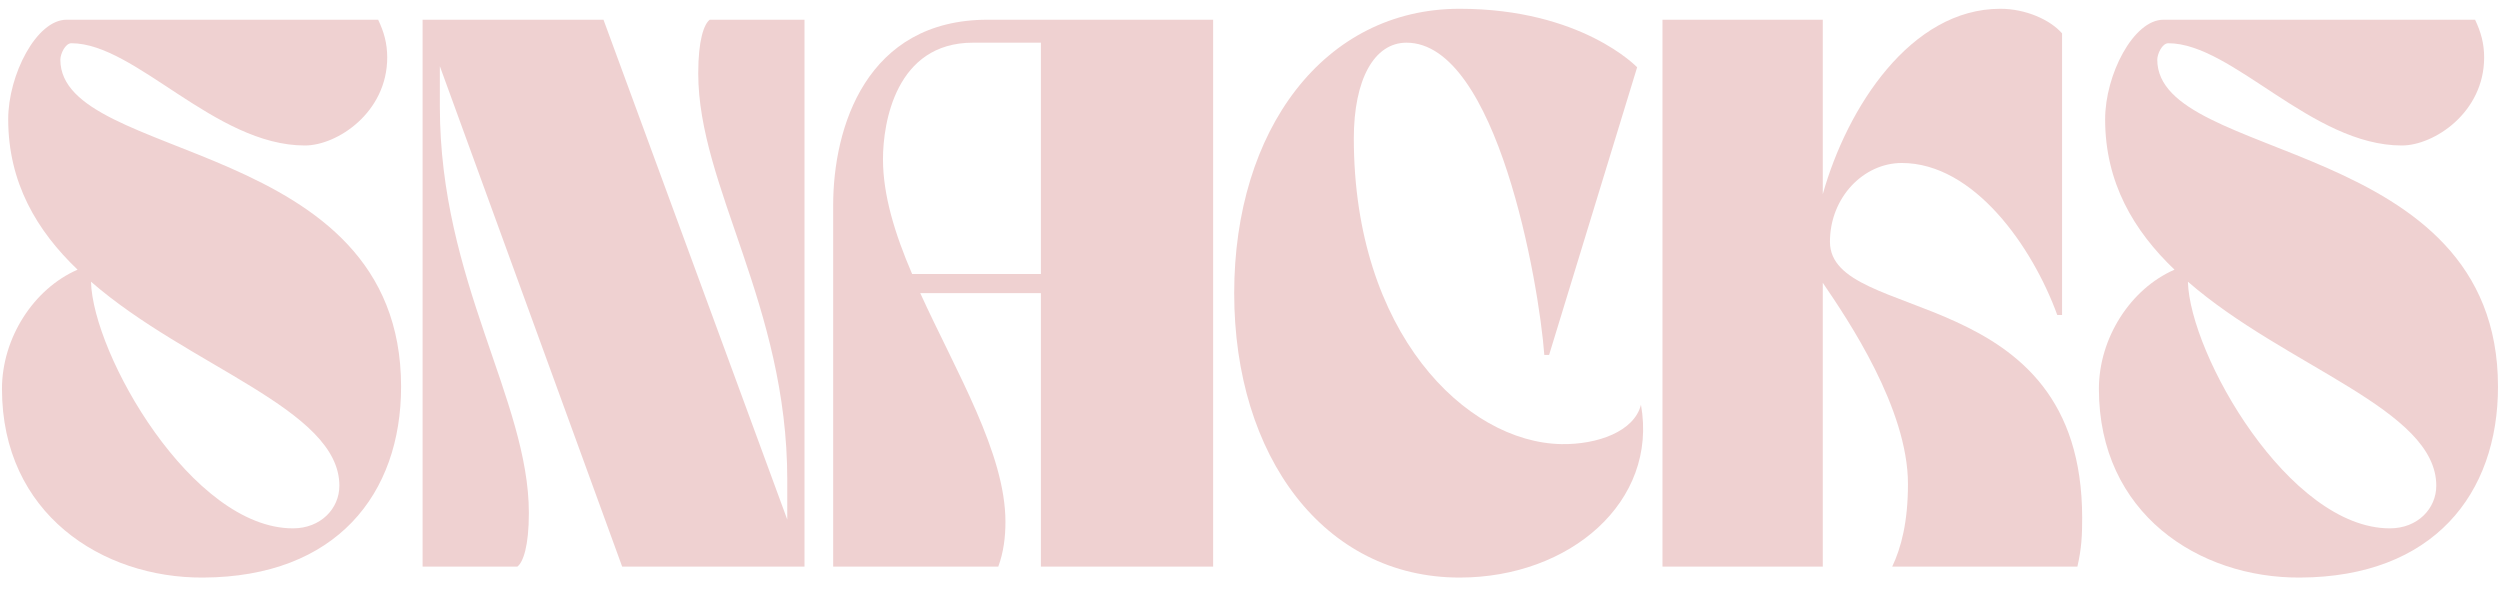
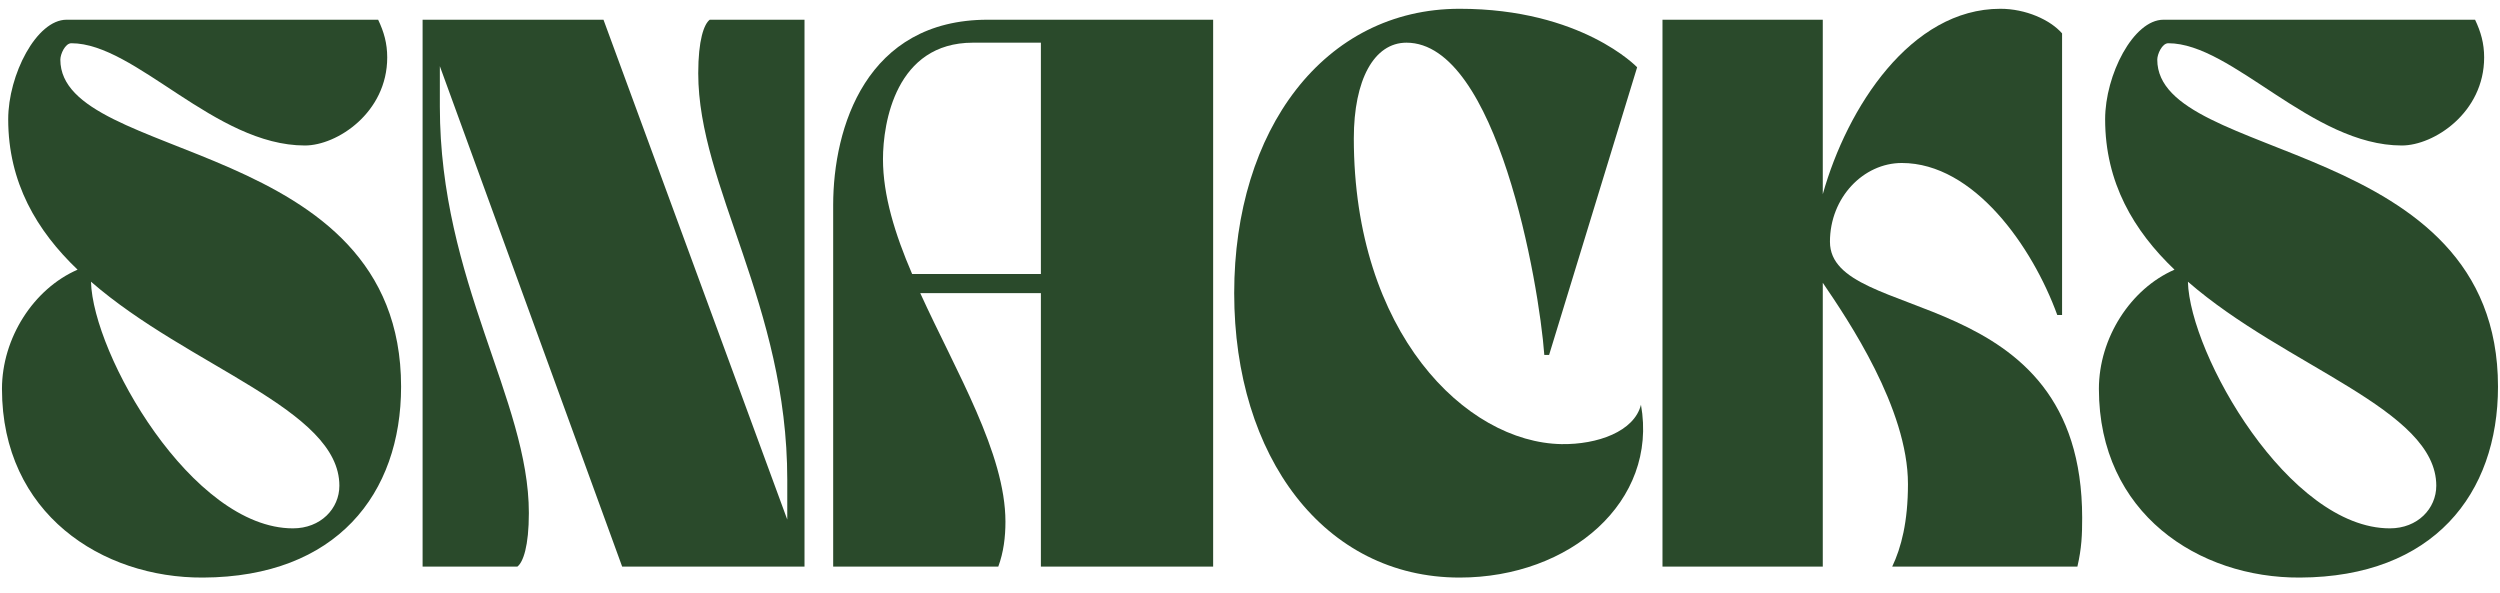
<svg xmlns="http://www.w3.org/2000/svg" width="152" height="36" viewBox="0 0 152 36" fill="none">
-   <path d="M0.12 23.645C0.12 31.227 6.202 35.151 12.342 35.116C20.458 35.082 24.386 30.029 24.386 23.51C24.386 8.313 3.669 9.91 3.669 3.626C3.669 3.294 3.96 2.629 4.339 2.629C8.239 2.629 13.069 8.846 18.539 8.846C20.488 8.846 23.543 6.851 23.543 3.492C23.543 2.629 23.34 1.93 22.991 1.199H4.048C2.214 1.199 0.499 4.555 0.499 7.25C0.499 11.108 2.244 14.034 4.717 16.396C2.041 17.56 0.12 20.552 0.12 23.645ZM20.634 29.53C20.634 30.926 19.497 32.124 17.812 32.124C11.672 32.124 5.648 21.55 5.532 17.127C11.497 22.315 20.634 24.875 20.634 29.53Z" fill="#EFD1D1" />
-   <path d="M25.694 1.199V34.451H31.455C31.804 34.185 32.155 33.221 32.155 31.192C32.155 24.31 26.743 17.093 26.743 6.484V4.025L37.828 34.451H48.914V1.199H43.153C42.804 1.465 42.453 2.428 42.453 4.458C42.453 11.34 47.866 18.557 47.866 29.163V31.591L36.692 1.199H25.694Z" fill="#EFD1D1" />
-   <path d="M50.657 12.472V34.451H60.695C61.016 33.586 61.131 32.657 61.131 31.725C61.131 27.569 58.136 22.613 55.952 17.824H63.286V34.451H73.759V1.199H60.055C52.666 1.199 50.657 7.748 50.657 12.472ZM53.685 9.677C53.685 7.45 54.47 2.595 59.155 2.595C61.046 2.595 61.919 2.595 63.286 2.595V16.66H55.458C54.412 14.232 53.685 11.873 53.685 9.677Z" fill="#EFD1D1" />
-   <path d="M88.743 35.116C95.464 35.116 100.819 30.493 99.771 24.608C99.364 26.236 97.122 27.036 94.94 27.002C89.122 26.904 82.312 20.22 82.312 8.413C82.312 4.856 83.536 2.595 85.513 2.595C91.013 2.595 93.573 17.193 93.894 21.581H94.185L99.538 4.091C99.538 4.091 96.164 0.534 88.743 0.534C80.509 0.534 75.039 7.883 75.039 17.824C75.039 27.767 80.509 35.116 88.743 35.116Z" fill="#EFD1D1" />
-   <path d="M110.825 34.451V17.193C112.367 19.454 116.004 24.84 116.004 29.429C116.004 31.725 115.598 33.288 115.046 34.451H126.305C126.568 33.322 126.596 32.49 126.596 31.49C126.596 17.027 111.261 19.753 111.261 14.699C111.261 12.005 113.3 9.91 115.628 9.91C120.019 9.91 123.571 14.997 125.083 19.154H125.374V2.03C124.647 1.199 123.162 0.534 121.622 0.534C116.18 0.534 112.31 6.519 110.825 11.807V1.199H101.079V34.451H110.825Z" fill="#EFD1D1" />
-   <path d="M127.613 23.645C127.613 31.227 133.695 35.151 139.835 35.116C147.951 35.082 151.878 30.029 151.878 23.51C151.878 8.313 131.162 9.91 131.162 3.626C131.162 3.294 131.453 2.629 131.831 2.629C135.731 2.629 140.562 8.846 146.032 8.846C147.981 8.846 151.036 6.851 151.036 3.492C151.036 2.629 150.832 1.93 150.484 1.199H131.54C129.707 1.199 127.992 4.555 127.992 7.25C127.992 11.108 129.737 14.034 132.21 16.396C129.534 17.56 127.613 20.552 127.613 23.645ZM148.126 29.53C148.126 30.926 146.99 32.124 145.305 32.124C139.165 32.124 133.141 21.55 133.025 17.127C138.989 22.315 148.126 24.875 148.126 29.53Z" fill="#EFD1D1" />
+   <path d="M0.12 23.645C0.12 31.227 6.202 35.151 12.342 35.116C20.458 35.082 24.386 30.029 24.386 23.51C24.386 8.313 3.669 9.91 3.669 3.626C3.669 3.294 3.96 2.629 4.339 2.629C8.239 2.629 13.069 8.846 18.539 8.846C20.488 8.846 23.543 6.851 23.543 3.492C23.543 2.629 23.34 1.93 22.991 1.199H4.048C2.214 1.199 0.499 4.555 0.499 7.25C0.499 11.108 2.244 14.034 4.717 16.396C2.041 17.56 0.12 20.552 0.12 23.645ZM20.634 29.53C20.634 30.926 19.497 32.124 17.812 32.124C11.672 32.124 5.648 21.55 5.532 17.127C11.497 22.315 20.634 24.875 20.634 29.53Z" fill="#2A4A2B" />
+   <path d="M25.694 1.199V34.451H31.455C31.804 34.185 32.155 33.221 32.155 31.192C32.155 24.31 26.743 17.093 26.743 6.484V4.025L37.828 34.451H48.914V1.199H43.153C42.804 1.465 42.453 2.428 42.453 4.458C42.453 11.34 47.866 18.557 47.866 29.163V31.591L36.692 1.199H25.694Z" fill="#2A4A2B" />
+   <path d="M50.657 12.472V34.451H60.695C61.016 33.586 61.131 32.657 61.131 31.725C61.131 27.569 58.136 22.613 55.952 17.824H63.286V34.451H73.759V1.199H60.055C52.666 1.199 50.657 7.748 50.657 12.472ZM53.685 9.677C53.685 7.45 54.47 2.595 59.155 2.595C61.046 2.595 61.919 2.595 63.286 2.595V16.66H55.458C54.412 14.232 53.685 11.873 53.685 9.677Z" fill="#2A4A2B" />
+   <path d="M88.743 35.116C95.464 35.116 100.819 30.493 99.771 24.608C99.364 26.236 97.122 27.036 94.94 27.002C89.122 26.904 82.312 20.22 82.312 8.413C82.312 4.856 83.536 2.595 85.513 2.595C91.013 2.595 93.573 17.193 93.894 21.581H94.185L99.538 4.091C99.538 4.091 96.164 0.534 88.743 0.534C80.509 0.534 75.039 7.883 75.039 17.824C75.039 27.767 80.509 35.116 88.743 35.116Z" fill="#2A4A2B" />
+   <path d="M110.825 34.451V17.193C112.367 19.454 116.004 24.84 116.004 29.429C116.004 31.725 115.598 33.288 115.046 34.451H126.305C126.568 33.322 126.596 32.49 126.596 31.49C126.596 17.027 111.261 19.753 111.261 14.699C111.261 12.005 113.3 9.91 115.628 9.91C120.019 9.91 123.571 14.997 125.083 19.154H125.374V2.03C124.647 1.199 123.162 0.534 121.622 0.534C116.18 0.534 112.31 6.519 110.825 11.807V1.199H101.079V34.451H110.825Z" fill="#2A4A2B" />
+   <path d="M127.613 23.645C127.613 31.227 133.695 35.151 139.835 35.116C147.951 35.082 151.878 30.029 151.878 23.51C151.878 8.313 131.162 9.91 131.162 3.626C131.162 3.294 131.453 2.629 131.831 2.629C135.731 2.629 140.562 8.846 146.032 8.846C147.981 8.846 151.036 6.851 151.036 3.492C151.036 2.629 150.832 1.93 150.484 1.199H131.54C129.707 1.199 127.992 4.555 127.992 7.25C127.992 11.108 129.737 14.034 132.21 16.396C129.534 17.56 127.613 20.552 127.613 23.645ZM148.126 29.53C148.126 30.926 146.99 32.124 145.305 32.124C139.165 32.124 133.141 21.55 133.025 17.127C138.989 22.315 148.126 24.875 148.126 29.53Z" fill="#2A4A2B" />
</svg>
